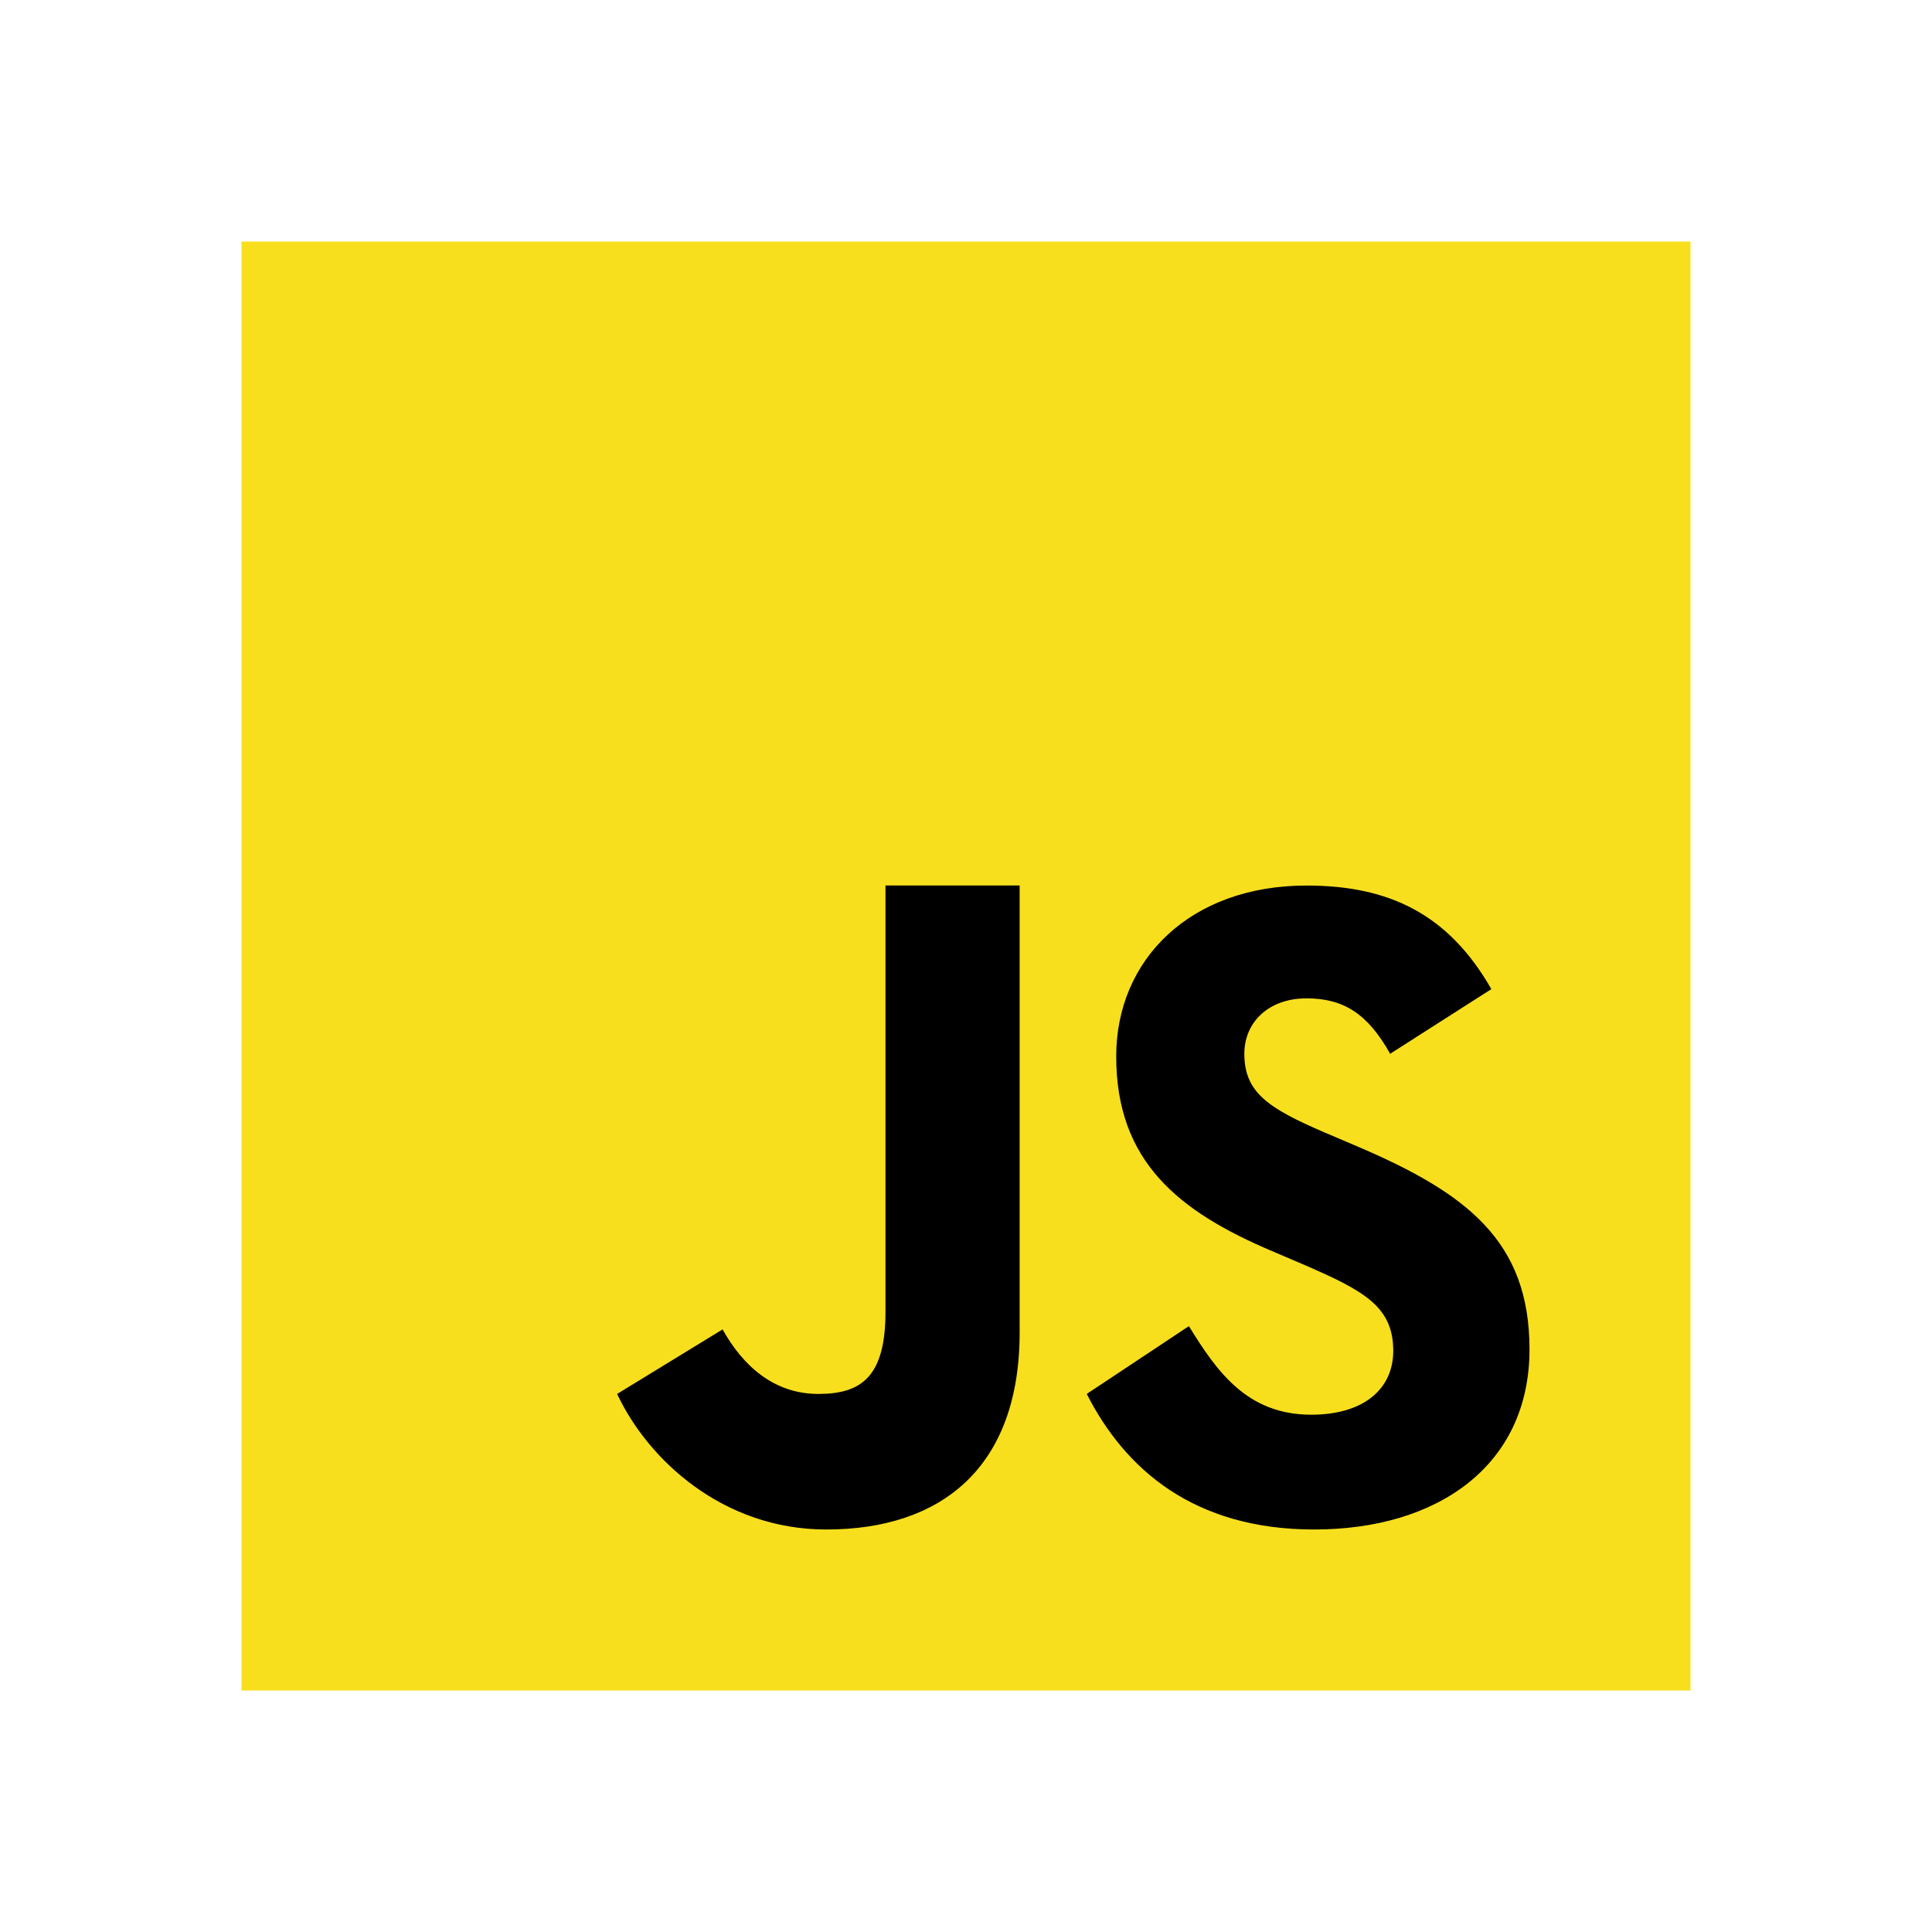
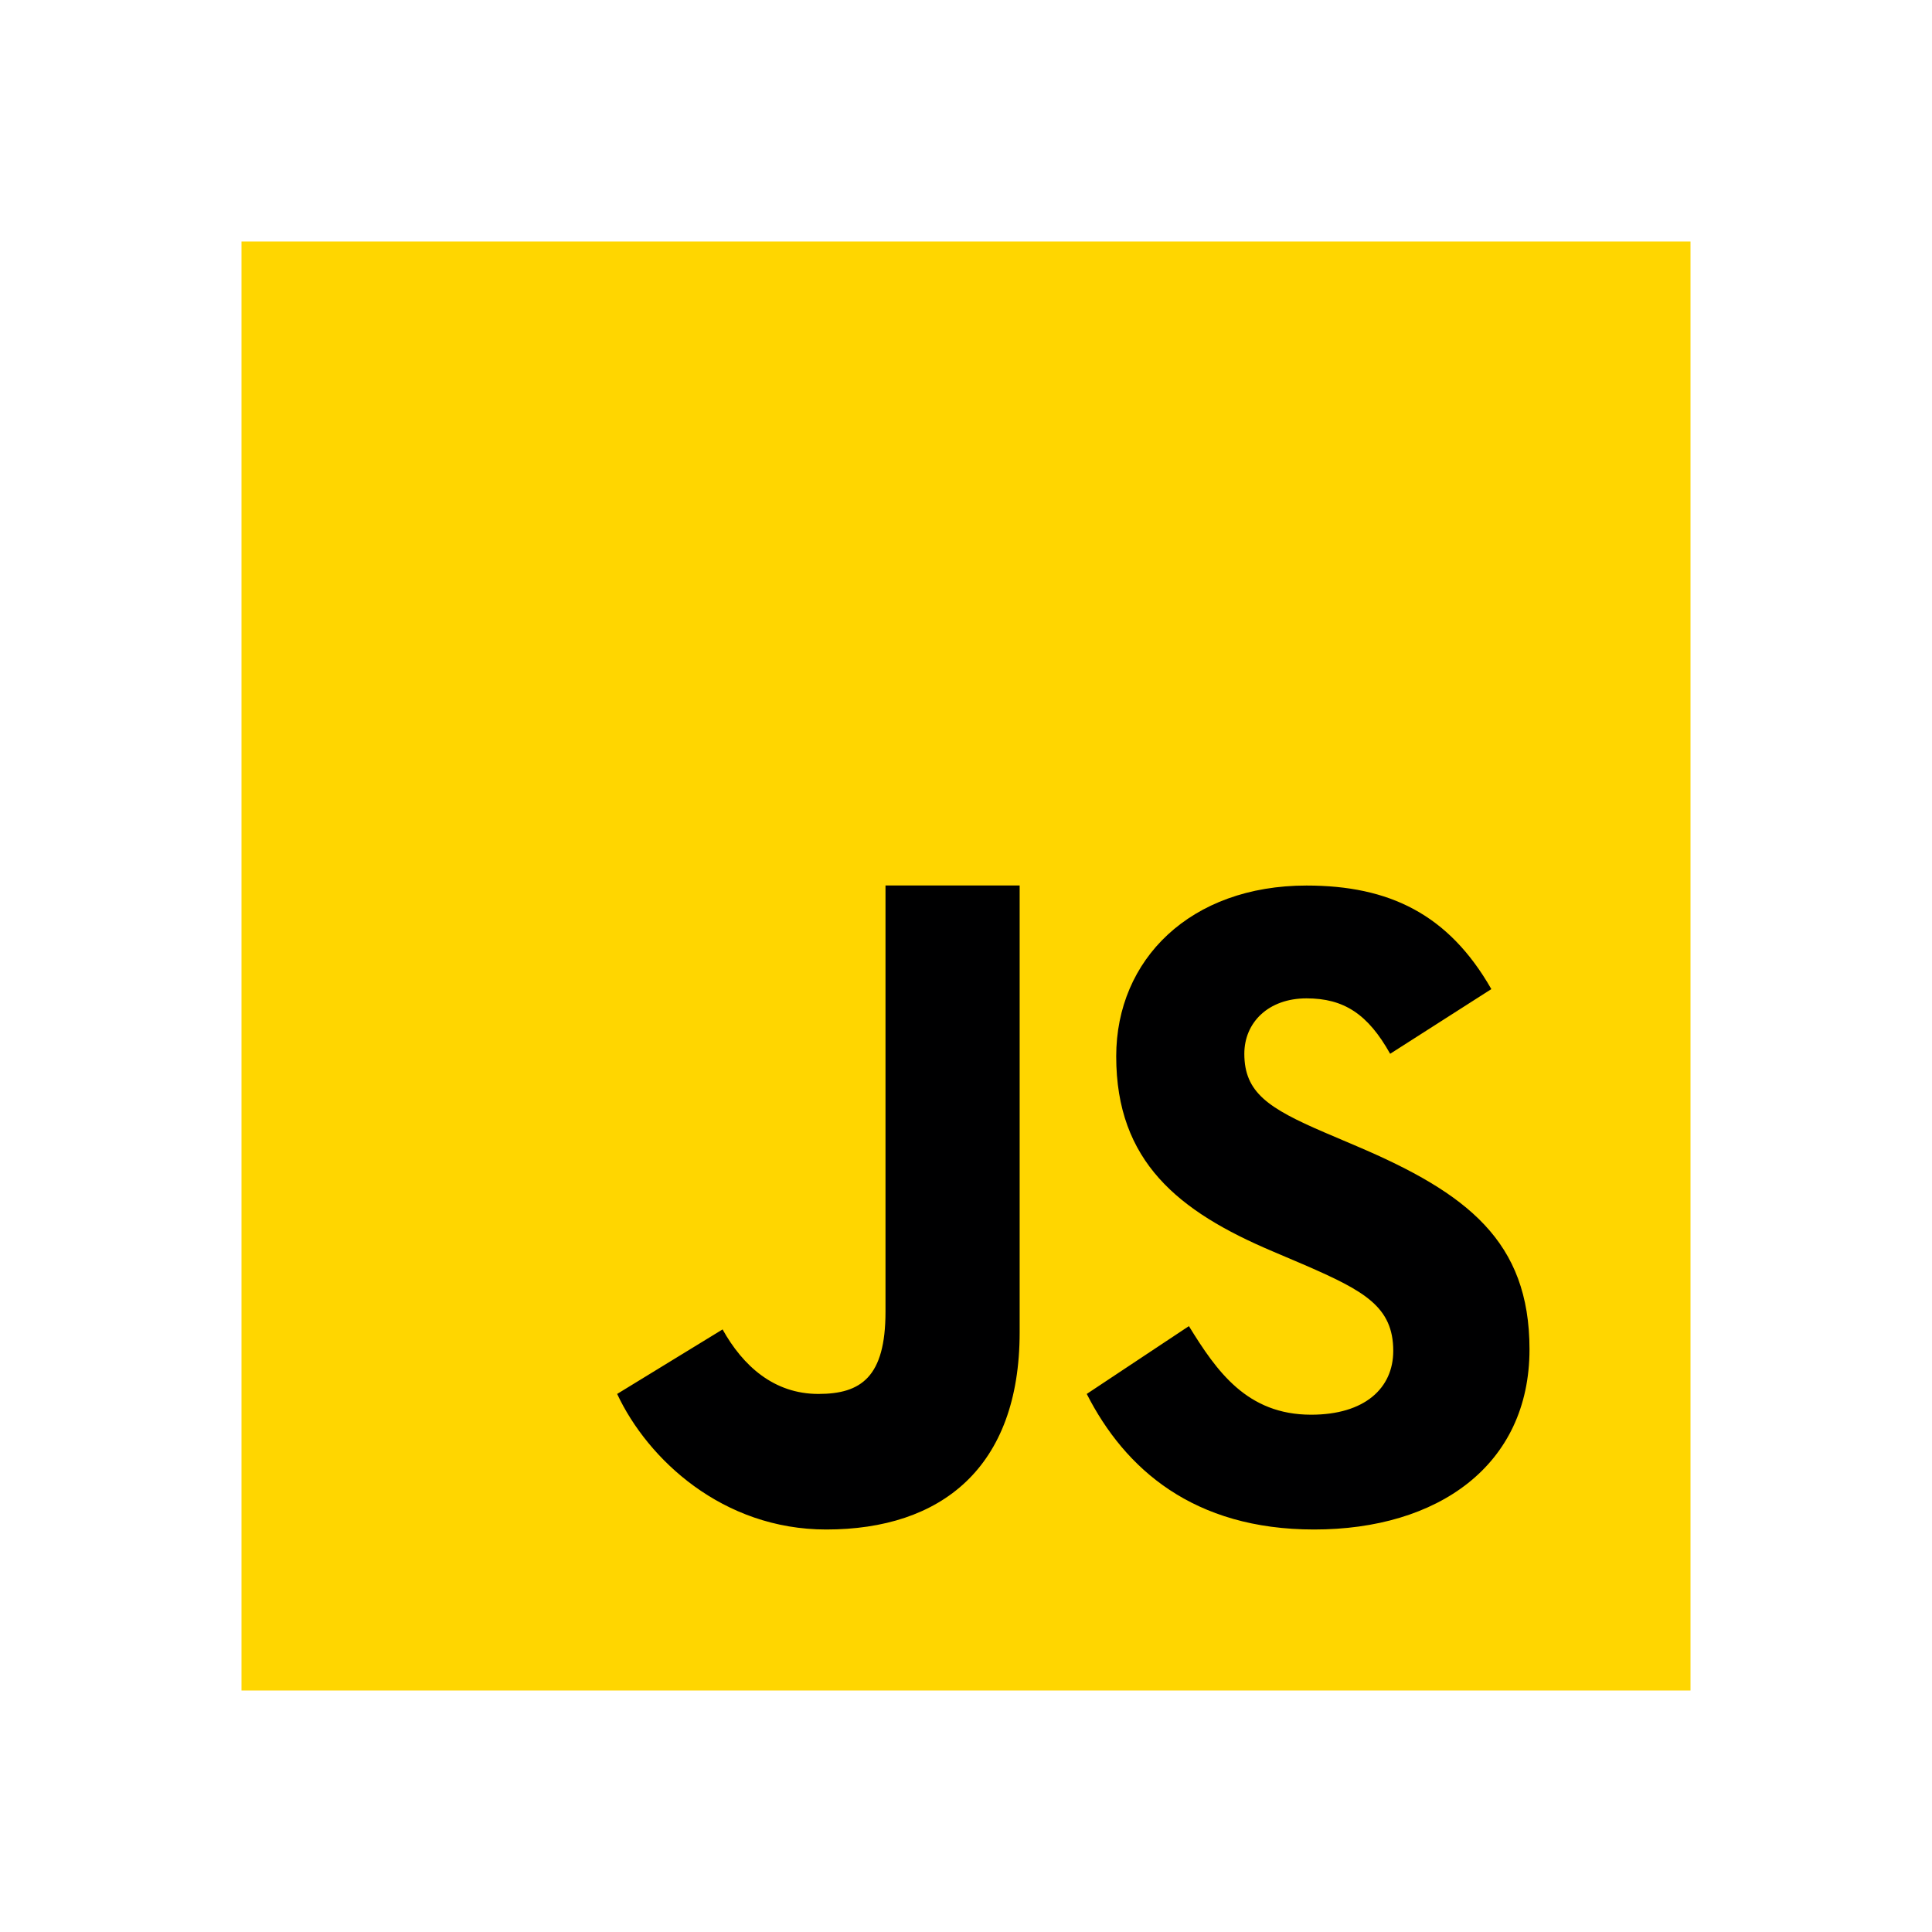
- <svg xmlns="http://www.w3.org/2000/svg" width="60" height="60" viewBox="0 0 60 60" fill="none">
-   <g id="Frame">
-     <path id="Vector" d="M7.5 52.5V7.5H52.5V52.5H7.5Z" fill="#F7DF1E" />
-     <path id="Vector_2" d="M36.922 41.184C37.788 42.589 38.727 43.935 40.719 43.935C42.391 43.935 43.269 43.104 43.269 41.954C43.269 40.578 42.361 40.089 40.521 39.288L39.513 38.858C36.601 37.623 34.665 36.075 34.665 32.806C34.665 29.794 36.971 27.501 40.575 27.501C43.141 27.501 44.985 28.39 46.315 30.718L43.172 32.726C42.481 31.491 41.734 31.005 40.575 31.005C39.392 31.005 38.644 31.751 38.644 32.726C38.644 33.931 39.394 34.419 41.125 35.165L42.134 35.595C45.565 37.056 47.5 38.549 47.5 41.904C47.5 45.519 44.645 47.5 40.812 47.5C37.064 47.5 34.935 45.619 33.75 43.29L36.922 41.184ZM22.44 41.286C23.073 42.419 24.034 43.29 25.416 43.29C26.739 43.29 27.5 42.767 27.5 40.736V27.5H31.666V41.376C31.666 45.585 29.225 47.5 25.66 47.5C22.439 47.5 20.114 45.318 19.166 43.29L22.44 41.286Z" fill="#000001" />
-   </g>
+ <svg xmlns="http://www.w3.org/2000/svg" viewBox="0 0 48 48" width="48px" height="48px">
+   <path fill="#ffd600" d="M6,42V6h36v36H6z" />
+   <path fill="#000001" d="M29.538 32.947c.692 1.124 1.444 2.201 3.037 2.201 1.338 0 2.04-.665 2.04-1.585 0-1.101-.726-1.492-2.198-2.133l-.807-.344c-2.329-.988-3.878-2.226-3.878-4.841 0-2.41 1.845-4.244 4.728-4.244 2.053 0 3.528.711 4.592 2.573l-2.514 1.607c-.553-.988-1.151-1.377-2.078-1.377-.946 0-1.545.597-1.545 1.377 0 .964.6 1.354 1.985 1.951l.807.344C36.452 29.645 38 30.839 38 33.523 38 36.415 35.716 38 32.65 38c-2.999 0-4.702-1.505-5.65-3.368L29.538 32.947zM17.952 33.029c.506.906 1.275 1.603 2.381 1.603 1.058 0 1.667-.418 1.667-2.043V22h3.333v11.101c0 3.367-1.953 4.899-4.805 4.899-2.577 0-4.437-1.746-5.195-3.368L17.952 33.029z" />
</svg>
